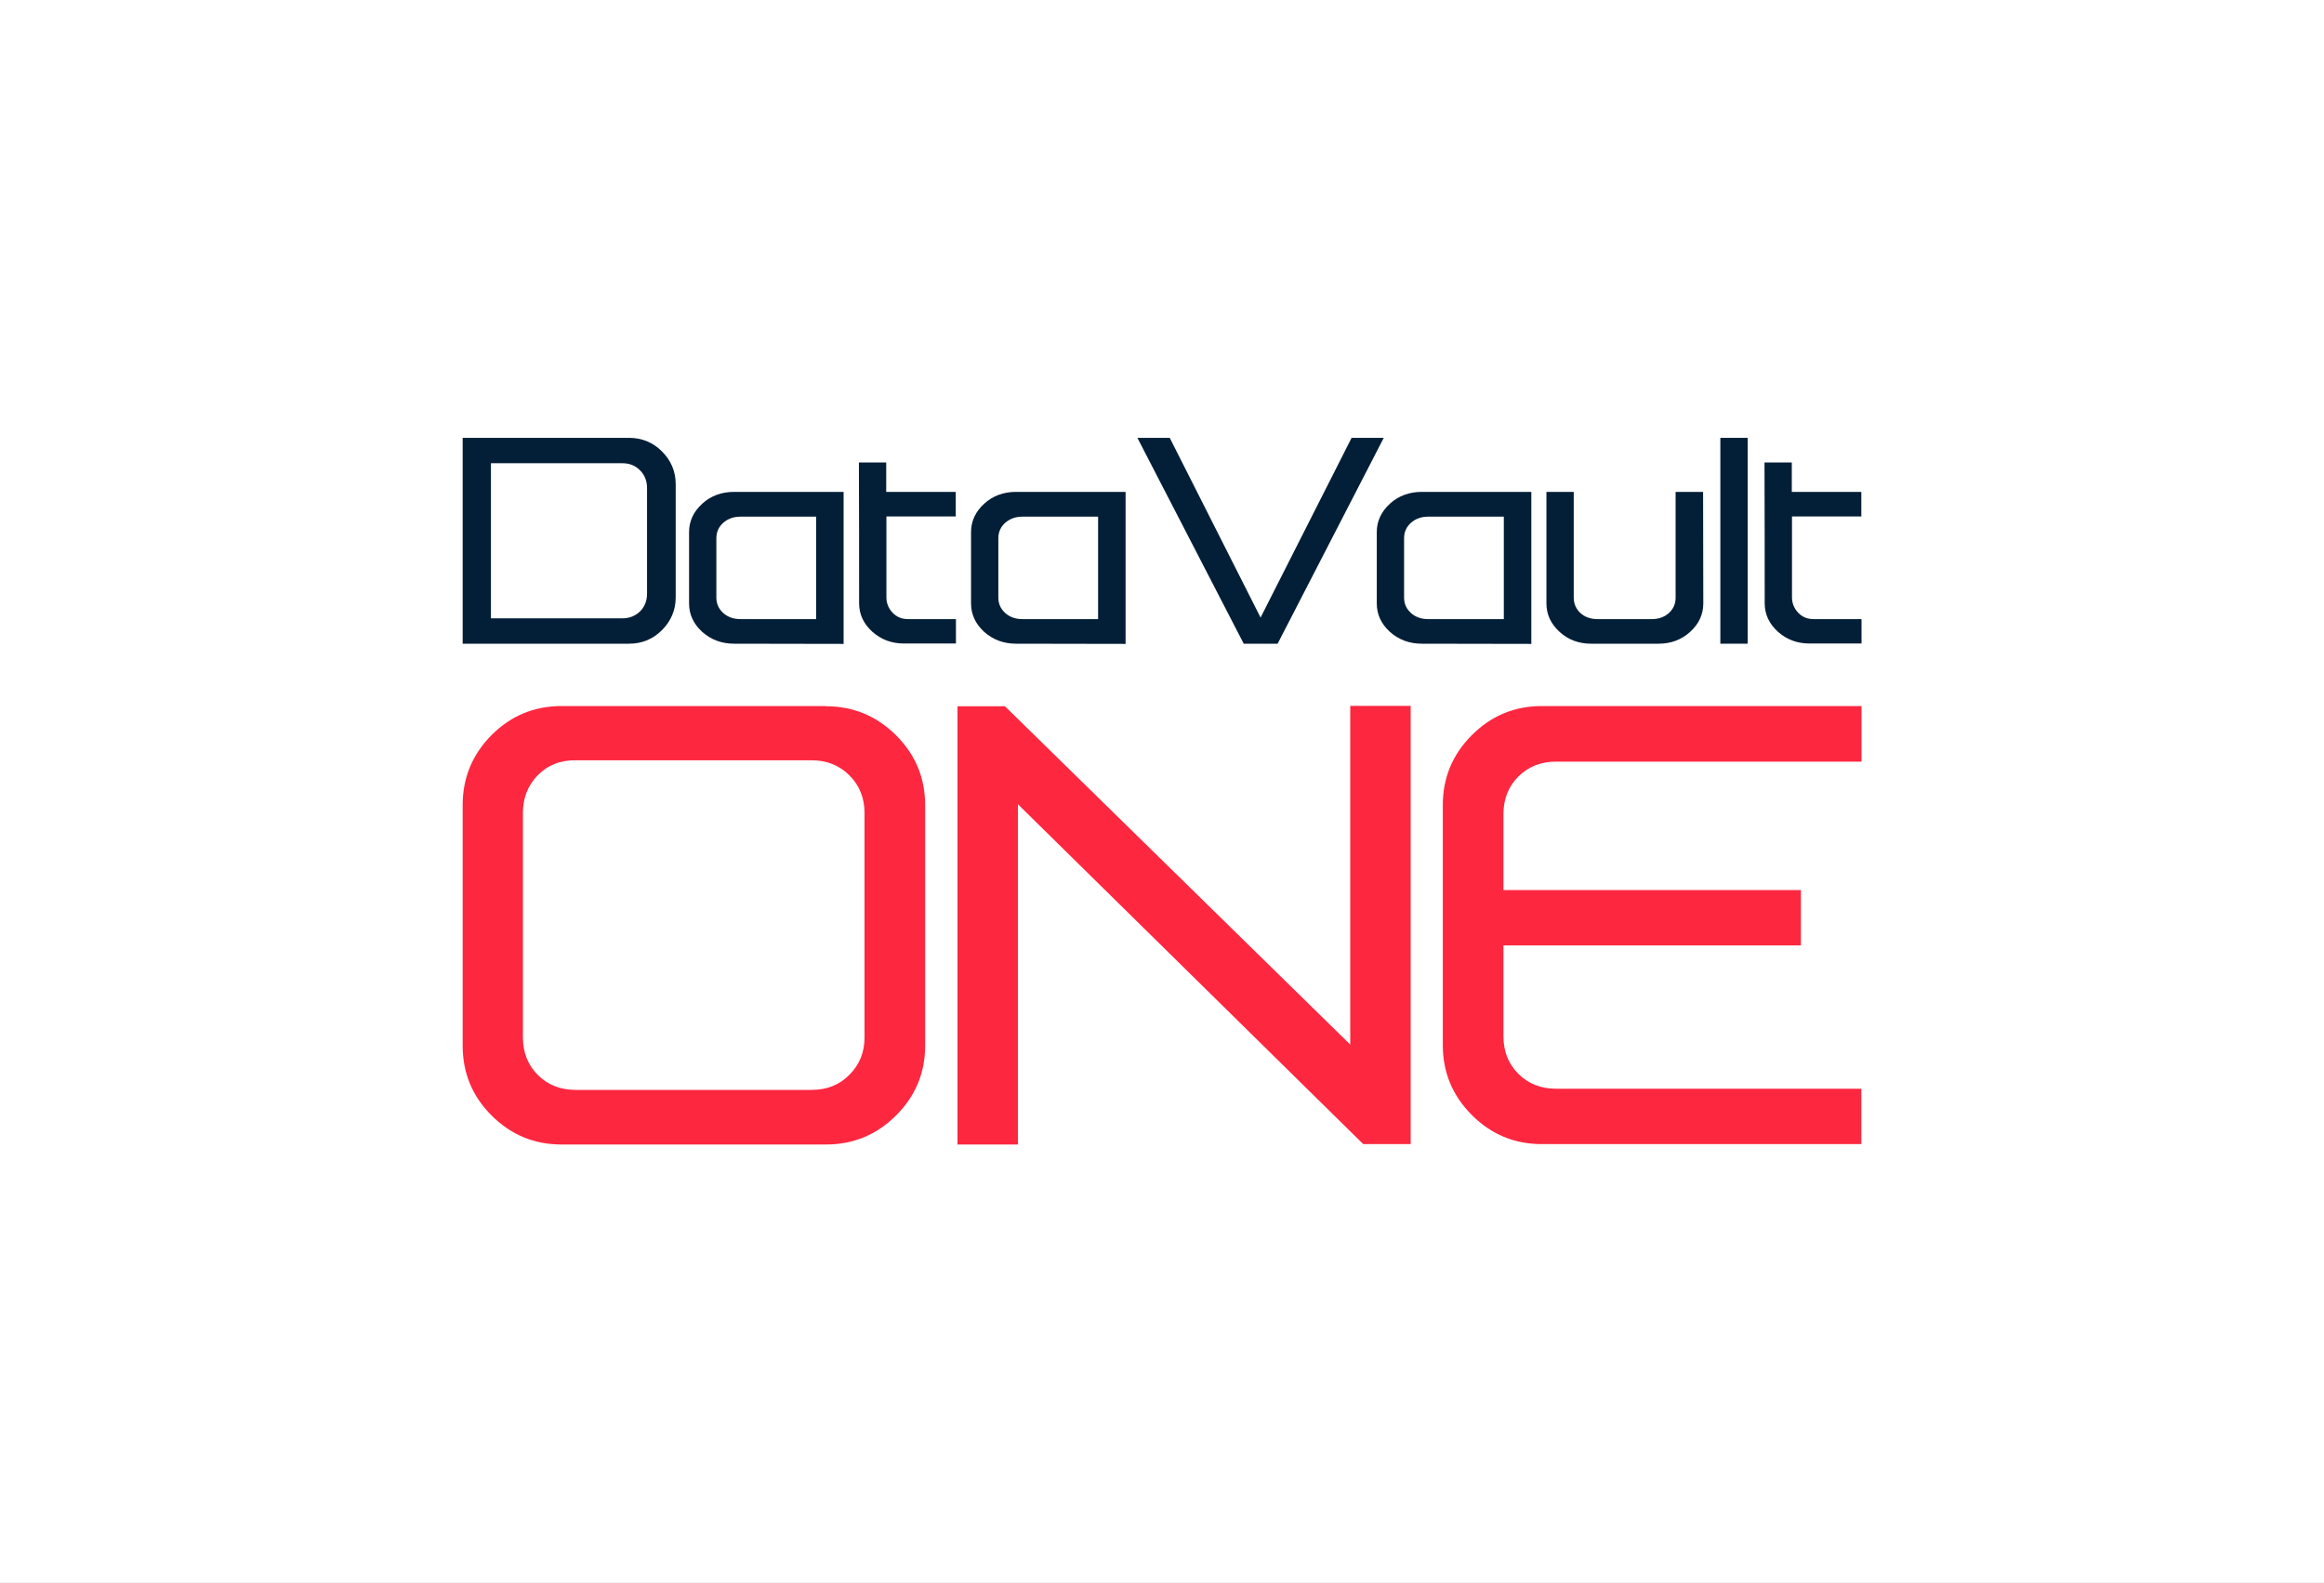
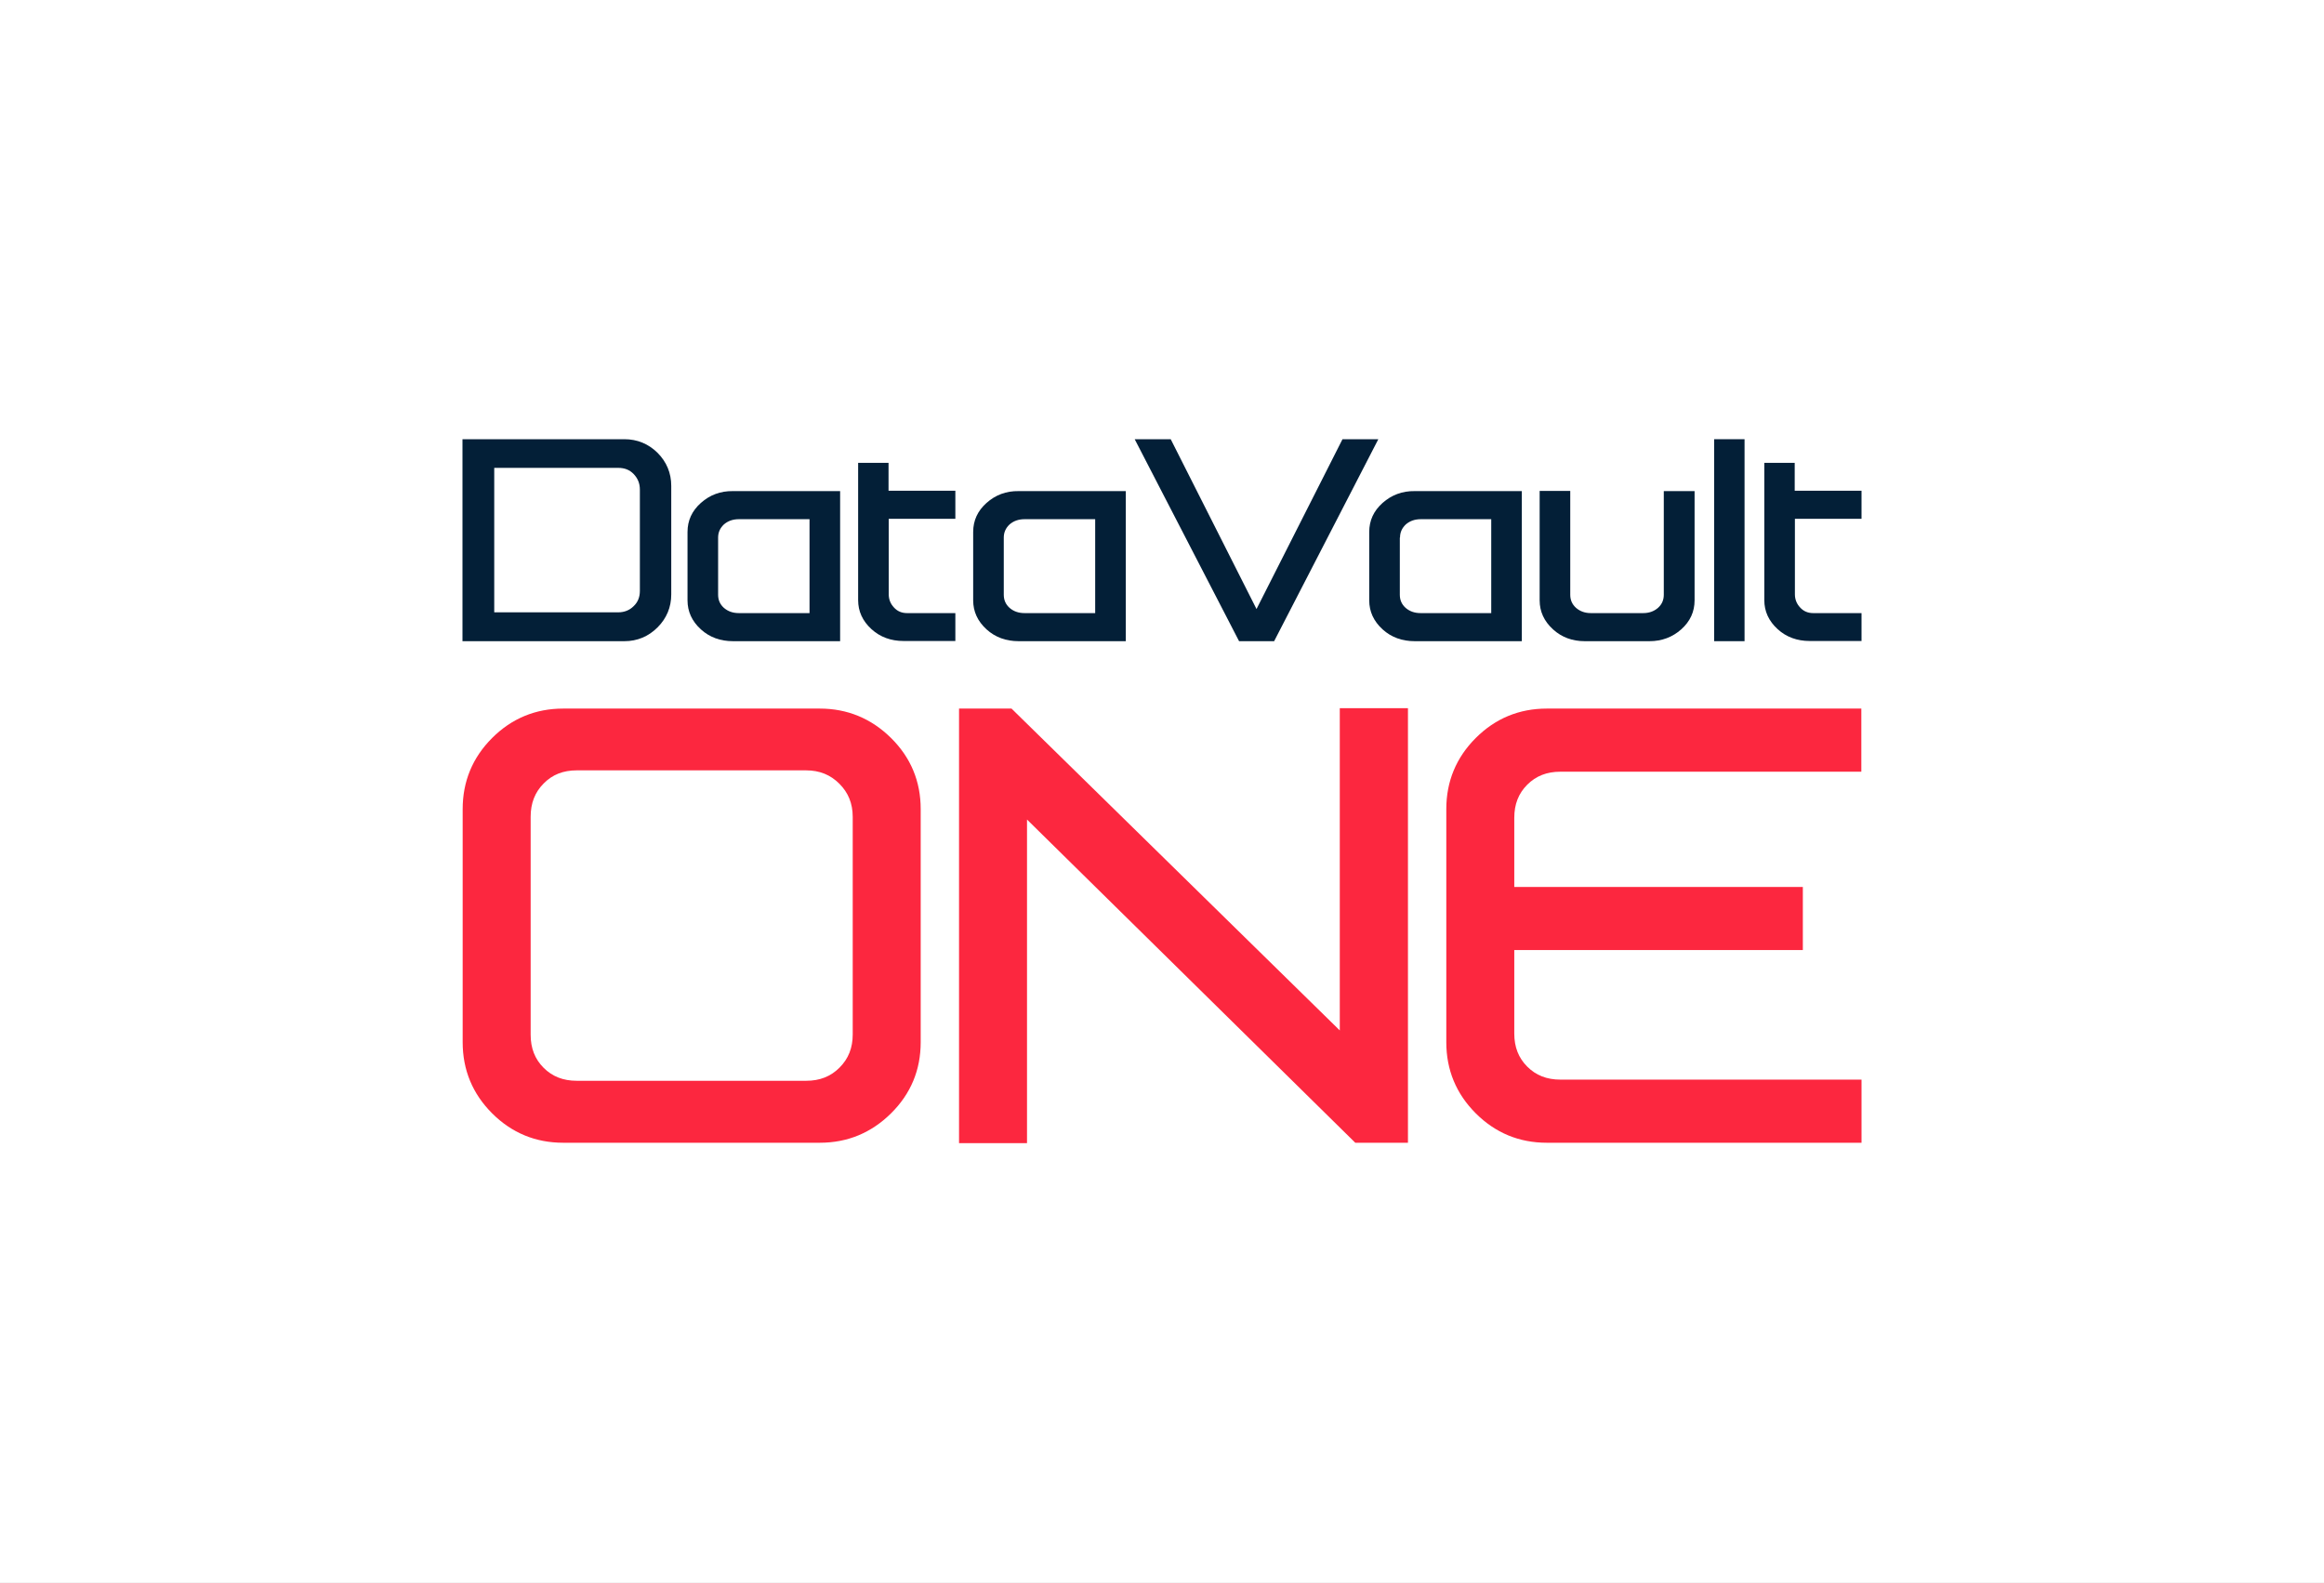
<svg xmlns="http://www.w3.org/2000/svg" version="1.1" id="Layer_1" x="0px" y="0px" viewBox="0 0 1200 817.1" style="enable-background:new 0 0 1200 817.1;" xml:space="preserve">
  <style type="text/css">
	.st0{fill:#FFFFFF;}
	.st1{fill:#031F37;}
- 	.st2{fill:#FD2740;}
+ 	.st2{fill:#FC273F;}
</style>
  <rect class="st0" width="1200" height="817.1" />
  <g>
    <g>
-       <g>
-         <g>
-           <g>
-             <g>
-               <path class="st1" d="M324.8,226.1c6.6,0,12.3,2.3,17,7s7.1,10.3,7.1,17v58.3c0,6.6-2.4,12.3-7.1,17s-10.4,7-17,7h-85.9V226.1        H324.8z M253.5,319.3h67.8c3.7,0,6.7-1.2,9.2-3.6c2.4-2.4,3.6-5.5,3.6-9.1V252c0-3.6-1.2-6.7-3.6-9.1        c-2.4-2.5-5.5-3.7-9.2-3.7h-67.8L253.5,319.3L253.5,319.3z" />
-             </g>
-           </g>
-           <g>
-             <g>
-               <path class="st1" d="M379.1,332.4c-6.4,0-11.9-2-16.5-6.1c-4.5-4.1-6.8-9-6.8-14.7v-36.8c0-5.7,2.3-10.6,6.8-14.7        s10-6.1,16.5-6.1h56.5v78.5L379.1,332.4L379.1,332.4z M421.4,266.8h-39.1c-3.6,0-6.5,1.1-8.9,3.2c-2.3,2.1-3.5,4.7-3.5,7.9        v30.7c0,3.2,1.2,5.8,3.5,7.9s5.3,3.2,8.9,3.2h39.1V266.8z" />
-             </g>
-           </g>
-           <g>
-             <g>
-               <path class="st1" d="M457.6,238.9V254h35.9v12.7h-35.8v41.8c0,3,1.1,5.7,3.2,7.9c2.1,2.2,4.7,3.3,7.9,3.3h24.8v12.6h-26.8        c-6.4,0-11.8-2-16.4-6.1c-4.5-4.1-6.8-9-6.8-14.7c0-23.3,0-47.6-0.1-72.7h14.1V238.9z" />
-             </g>
-           </g>
-           <g>
-             <g>
-               <path class="st1" d="M524.7,332.4c-6.4,0-11.9-2-16.5-6.1c-4.5-4.1-6.8-9-6.8-14.7v-36.8c0-5.7,2.3-10.6,6.8-14.7        s10-6.1,16.5-6.1h56.5v78.5L524.7,332.4L524.7,332.4z M567,266.8h-39.1c-3.6,0-6.5,1.1-8.9,3.2c-2.3,2.1-3.5,4.7-3.5,7.9v30.7        c0,3.2,1.2,5.8,3.5,7.9s5.3,3.2,8.9,3.2H567V266.8z" />
-             </g>
-           </g>
-           <g>
-             <g>
-               <path class="st1" d="M604,226.1l46.9,92.8l47-92.8h16.6l-54.8,106.3h-17.5l-54.9-106.3L604,226.1L604,226.1z" />
-             </g>
-           </g>
-           <g>
-             <g>
-               <path class="st1" d="M734.2,332.4c-6.4,0-11.9-2-16.5-6.1c-4.5-4.1-6.8-9-6.8-14.7v-36.8c0-5.7,2.3-10.6,6.8-14.7        s10-6.1,16.5-6.1h56.5v78.5L734.2,332.4L734.2,332.4z M776.5,266.8h-39.1c-3.6,0-6.5,1.1-8.9,3.2c-2.3,2.1-3.5,4.7-3.5,7.9        v30.7c0,3.2,1.2,5.8,3.5,7.9s5.3,3.2,8.9,3.2h39.1V266.8z" />
-             </g>
-           </g>
-           <g>
-             <g>
-               <path class="st1" d="M879.5,311.6c0,5.7-2.3,10.6-6.8,14.7s-10,6.1-16.3,6.1h-34.8c-6.4,0-11.8-2-16.3-6.1s-6.8-9-6.8-14.7        V254h14.1v54.6c0,3.2,1.2,5.9,3.5,8s5.3,3.1,8.8,3.1h28c3.5,0,6.4-1,8.8-3.1c2.3-2.1,3.5-4.7,3.5-8V254h14.2L879.5,311.6        L879.5,311.6z" />
-             </g>
-           </g>
-           <g>
-             <g>
-               <path class="st1" d="M888.3,226.1h14.1v106.3h-14.1V226.1z" />
-             </g>
-           </g>
-           <g>
-             <g>
-               <path class="st1" d="M925.2,238.9V254h35.9v12.7h-35.8v41.8c0,3,1.1,5.7,3.2,7.9c2.1,2.2,4.7,3.3,7.9,3.3h24.8v12.6h-26.8        c-6.4,0-11.8-2-16.4-6.1c-4.5-4.1-6.8-9-6.8-14.7c0-23.3,0-47.6-0.1-72.7h14.1V238.9z" />
-             </g>
-           </g>
-         </g>
-       </g>
-       <g>
-         <path class="st2" d="M426.5,364.7c14.1,0,26.1,5,36.2,15c10,10,15,22,15,36.1v124.1c0,14.1-5,26.1-15,36.1s-22.1,15-36.2,15     H289.9c-14.1,0-26.1-5-36.1-15s-14.9-22-14.9-36.1V415.7c0-14.1,5-26.1,14.9-36.1c10-10,22-15,36.1-15h136.6V364.7z M277.7,400.3     c-5.1,5.2-7.7,11.7-7.7,19.5v115.9c0,7.8,2.6,14.3,7.7,19.4c5.1,5.1,11.6,7.7,19.4,7.7h122c7.9,0,14.4-2.6,19.5-7.8     c5.2-5.2,7.8-11.6,7.8-19.3V419.8c0-7.7-2.6-14.2-7.8-19.4c-5.2-5.2-11.7-7.8-19.5-7.8h-122C289.3,392.5,282.8,395.1,277.7,400.3     z" />
-         <path class="st2" d="M728.4,590.8h-24.5L525.6,415.3V591h-31.2V364.7h24.5l178.3,174.7V364.5h31.2L728.4,590.8L728.4,590.8z" />
-         <path class="st2" d="M961.2,364.7v28.6H803.4c-7.8,0-14.3,2.6-19.4,7.7c-5.1,5.1-7.7,11.6-7.7,19.4v39.2h153.6v28.6H776.3v46.9     c0,7.9,2.6,14.3,7.7,19.4c5.1,5.1,11.6,7.7,19.4,7.7h157.7v28.6h-165c-14.1,0-26.1-5-36.1-15s-15-22-15-36.1v-124     c0-14.1,5-26.1,15-36.1s22-15,36.1-15h165.1V364.7z" />
-       </g>
+       <path class="st1" d="M322.4,226.8h-83.6v104.3h83.6c6.6,0,12.4-2.4,17.1-7.1c4.7-4.7,7.1-10.4,7.1-17.1v-56    c0-6.6-2.4-12.4-7.1-17.1C334.8,229.2,329.1,226.8,322.4,226.8z M255.2,241.6h64c3.3,0,5.9,1,8,3.2c2.1,2.2,3.2,4.8,3.2,8v52.3    c0,3.2-1,5.8-3.2,7.9c-2.1,2.1-4.8,3.2-8,3.2h-64V241.6z" />
+       <path class="st1" d="M361.9,259.7c-4.6,4.1-6.9,9.1-6.9,15V310c0,5.8,2.3,10.8,6.9,15c4.5,4.1,10.1,6.1,16.6,6.1h55.3v-77.5h-55.3    C372,253.5,366.5,255.6,361.9,259.7z M370.8,277.6c0-2.7,1-4.9,3-6.8c2.1-1.8,4.6-2.7,7.8-2.7H418v48.5h-36.4    c-3.2,0-5.7-0.9-7.8-2.7c-2-1.8-3-4-3-6.8V277.6z" />
+       <path class="st1" d="M458.8,239h-15.7c0,0,0,49.1,0,70.9c0,5.8,2.3,10.8,6.9,15c4.5,4.1,10.1,6.1,16.5,6.1h26.8v-14.4h-24.9    c-2.7,0-5-0.9-6.8-2.9c-1.8-1.9-2.7-4.2-2.7-6.8v-39h34.4v-14.5h-34.5V239z" />
+       <path class="st1" d="M509.4,259.7c-4.6,4.1-6.9,9.1-6.9,15V310c0,5.8,2.3,10.8,6.9,15c4.5,4.1,10.1,6.1,16.6,6.1h55.3v-77.5H526    C519.5,253.5,514,255.6,509.4,259.7z M518.3,277.6c0-2.7,1-4.9,3-6.8c2.1-1.8,4.6-2.7,7.8-2.7h36.4v48.5h-36.4    c-3.2,0-5.7-0.9-7.8-2.7c-2-1.8-3-4-3-6.8V277.6z" />
+       <polygon class="st1" points="693.2,226.8 648.8,314.5 604.5,226.8 585.9,226.8 639.8,331.1 657.9,331.1 711.7,226.8   " />
+       <path class="st1" d="M713.9,259.7c-4.6,4.1-6.9,9.1-6.9,15V310c0,5.8,2.3,10.8,6.9,15c4.5,4.1,10.1,6.1,16.6,6.1h55.3v-77.5h-55.3    C724.1,253.5,718.5,255.6,713.9,259.7z M722.9,277.6c0-2.7,1-4.9,3-6.8c2.1-1.8,4.6-2.7,7.8-2.7H770v48.5h-36.4    c-3.2,0-5.7-0.9-7.8-2.7c-2-1.8-3-4-3-6.8V277.6z" />
+       <path class="st1" d="M859.1,307.1c0,2.8-1,5-3,6.8c-2.1,1.8-4.6,2.7-7.7,2.7h-26.9c-3.1,0-5.6-0.9-7.7-2.7c-2-1.8-3-4-3-6.8v-53.6    H795V310c0,5.8,2.3,10.8,6.9,15c4.5,4.1,10,6.1,16.4,6.1h33.4c6.4,0,11.9-2.1,16.4-6.1c4.6-4.1,6.9-9.1,6.9-15v-56.4h-15.9V307.1z    " />
+       <rect x="885.1" y="226.8" class="st1" width="15.7" height="104.3" />
+       <path class="st1" d="M926.7,239h-15.7c0,0,0,49.3,0,70.9c0,5.8,2.3,10.8,6.9,15c4.5,4.1,10.1,6.1,16.5,6.1h26.8v-14.4h-24.9    c-2.7,0-5-0.9-6.8-2.9c-1.8-1.9-2.7-4.2-2.7-6.8v-39h34.4v-14.5h-34.5V239z" />
+     </g>
+     <g>
+       <path class="st2" d="M423.3,365.9H290.8c-14.3,0-26.6,5.1-36.7,15.2c-10.1,10.1-15.2,22.4-15.2,36.7v120.4    c0,14.3,5.1,26.6,15.2,36.7c10.1,10.1,22.4,15.2,36.7,15.2h132.5c14.3,0,26.6-5.1,36.8-15.2c10.2-10.1,15.3-22.4,15.3-36.7V417.8    c0-14.3-5.1-26.6-15.3-36.7C449.9,371,437.5,365.9,423.3,365.9z M440.3,421.8v112.4c0,6.9-2.2,12.5-6.8,17.1    c-4.6,4.6-10.2,6.8-17.2,6.8H297.8c-7,0-12.6-2.2-17.1-6.7c-4.5-4.5-6.7-10.1-6.7-17.1V421.8c0-7,2.2-12.7,6.7-17.2h0    c4.5-4.6,10.1-6.8,17.1-6.8h118.4c7,0,12.6,2.3,17.2,6.9C438,409.3,440.3,414.9,440.3,421.8z" />
+       <polygon class="st2" points="691.8,532.1 522.3,365.9 495.2,365.9 495.2,590.3 530.3,590.3 530.3,423.2 699.8,590.1 727,590.1     727,365.7 691.8,365.7   " />
+       <path class="st2" d="M788.6,405.2c4.5-4.5,10.1-6.7,17.1-6.7h155.4v-32.6H798.7c-14.3,0-26.6,5.1-36.7,15.2    c-10.1,10.1-15.2,22.4-15.2,36.7v120.4c0,14.3,5.1,26.6,15.2,36.7c10.1,10.1,22.4,15.2,36.7,15.2h162.5v-32.6H805.7    c-7,0-12.6-2.2-17.1-6.7c-4.5-4.5-6.7-10.1-6.7-17.1v-43.1h149V458h-149v-35.7C781.9,415.3,784.1,409.7,788.6,405.2z" />
    </g>
  </g>
</svg>
